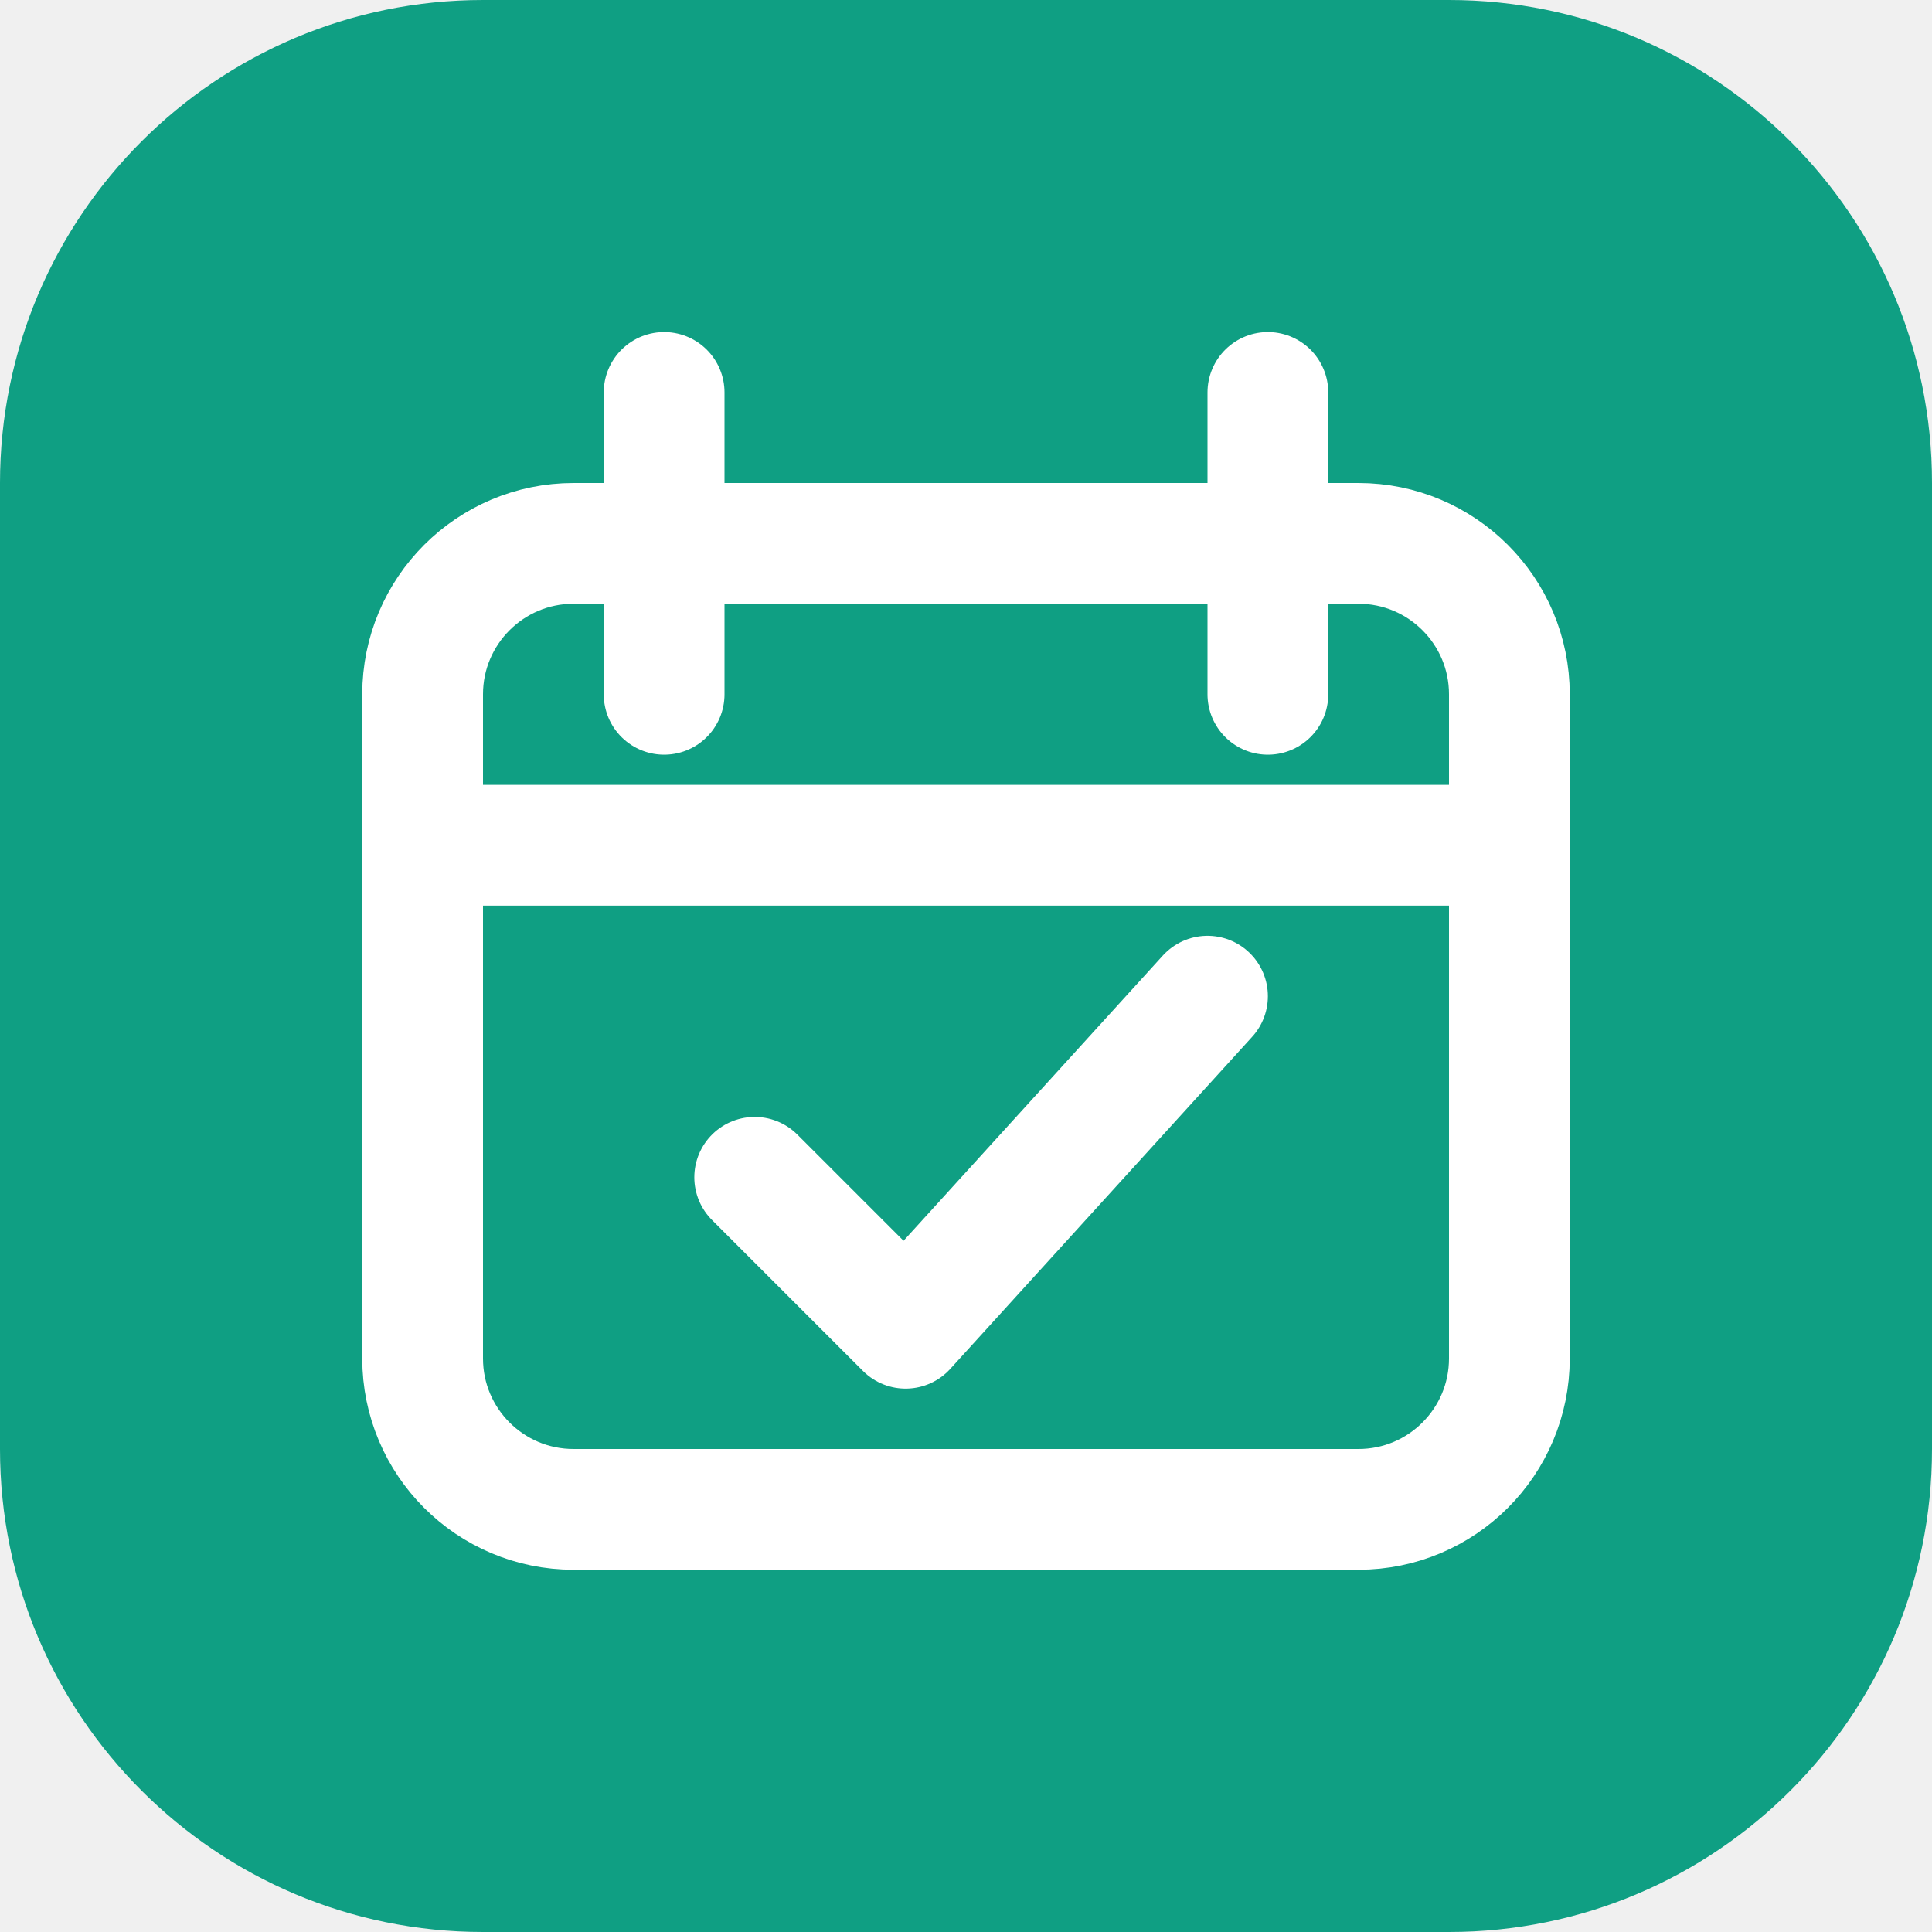
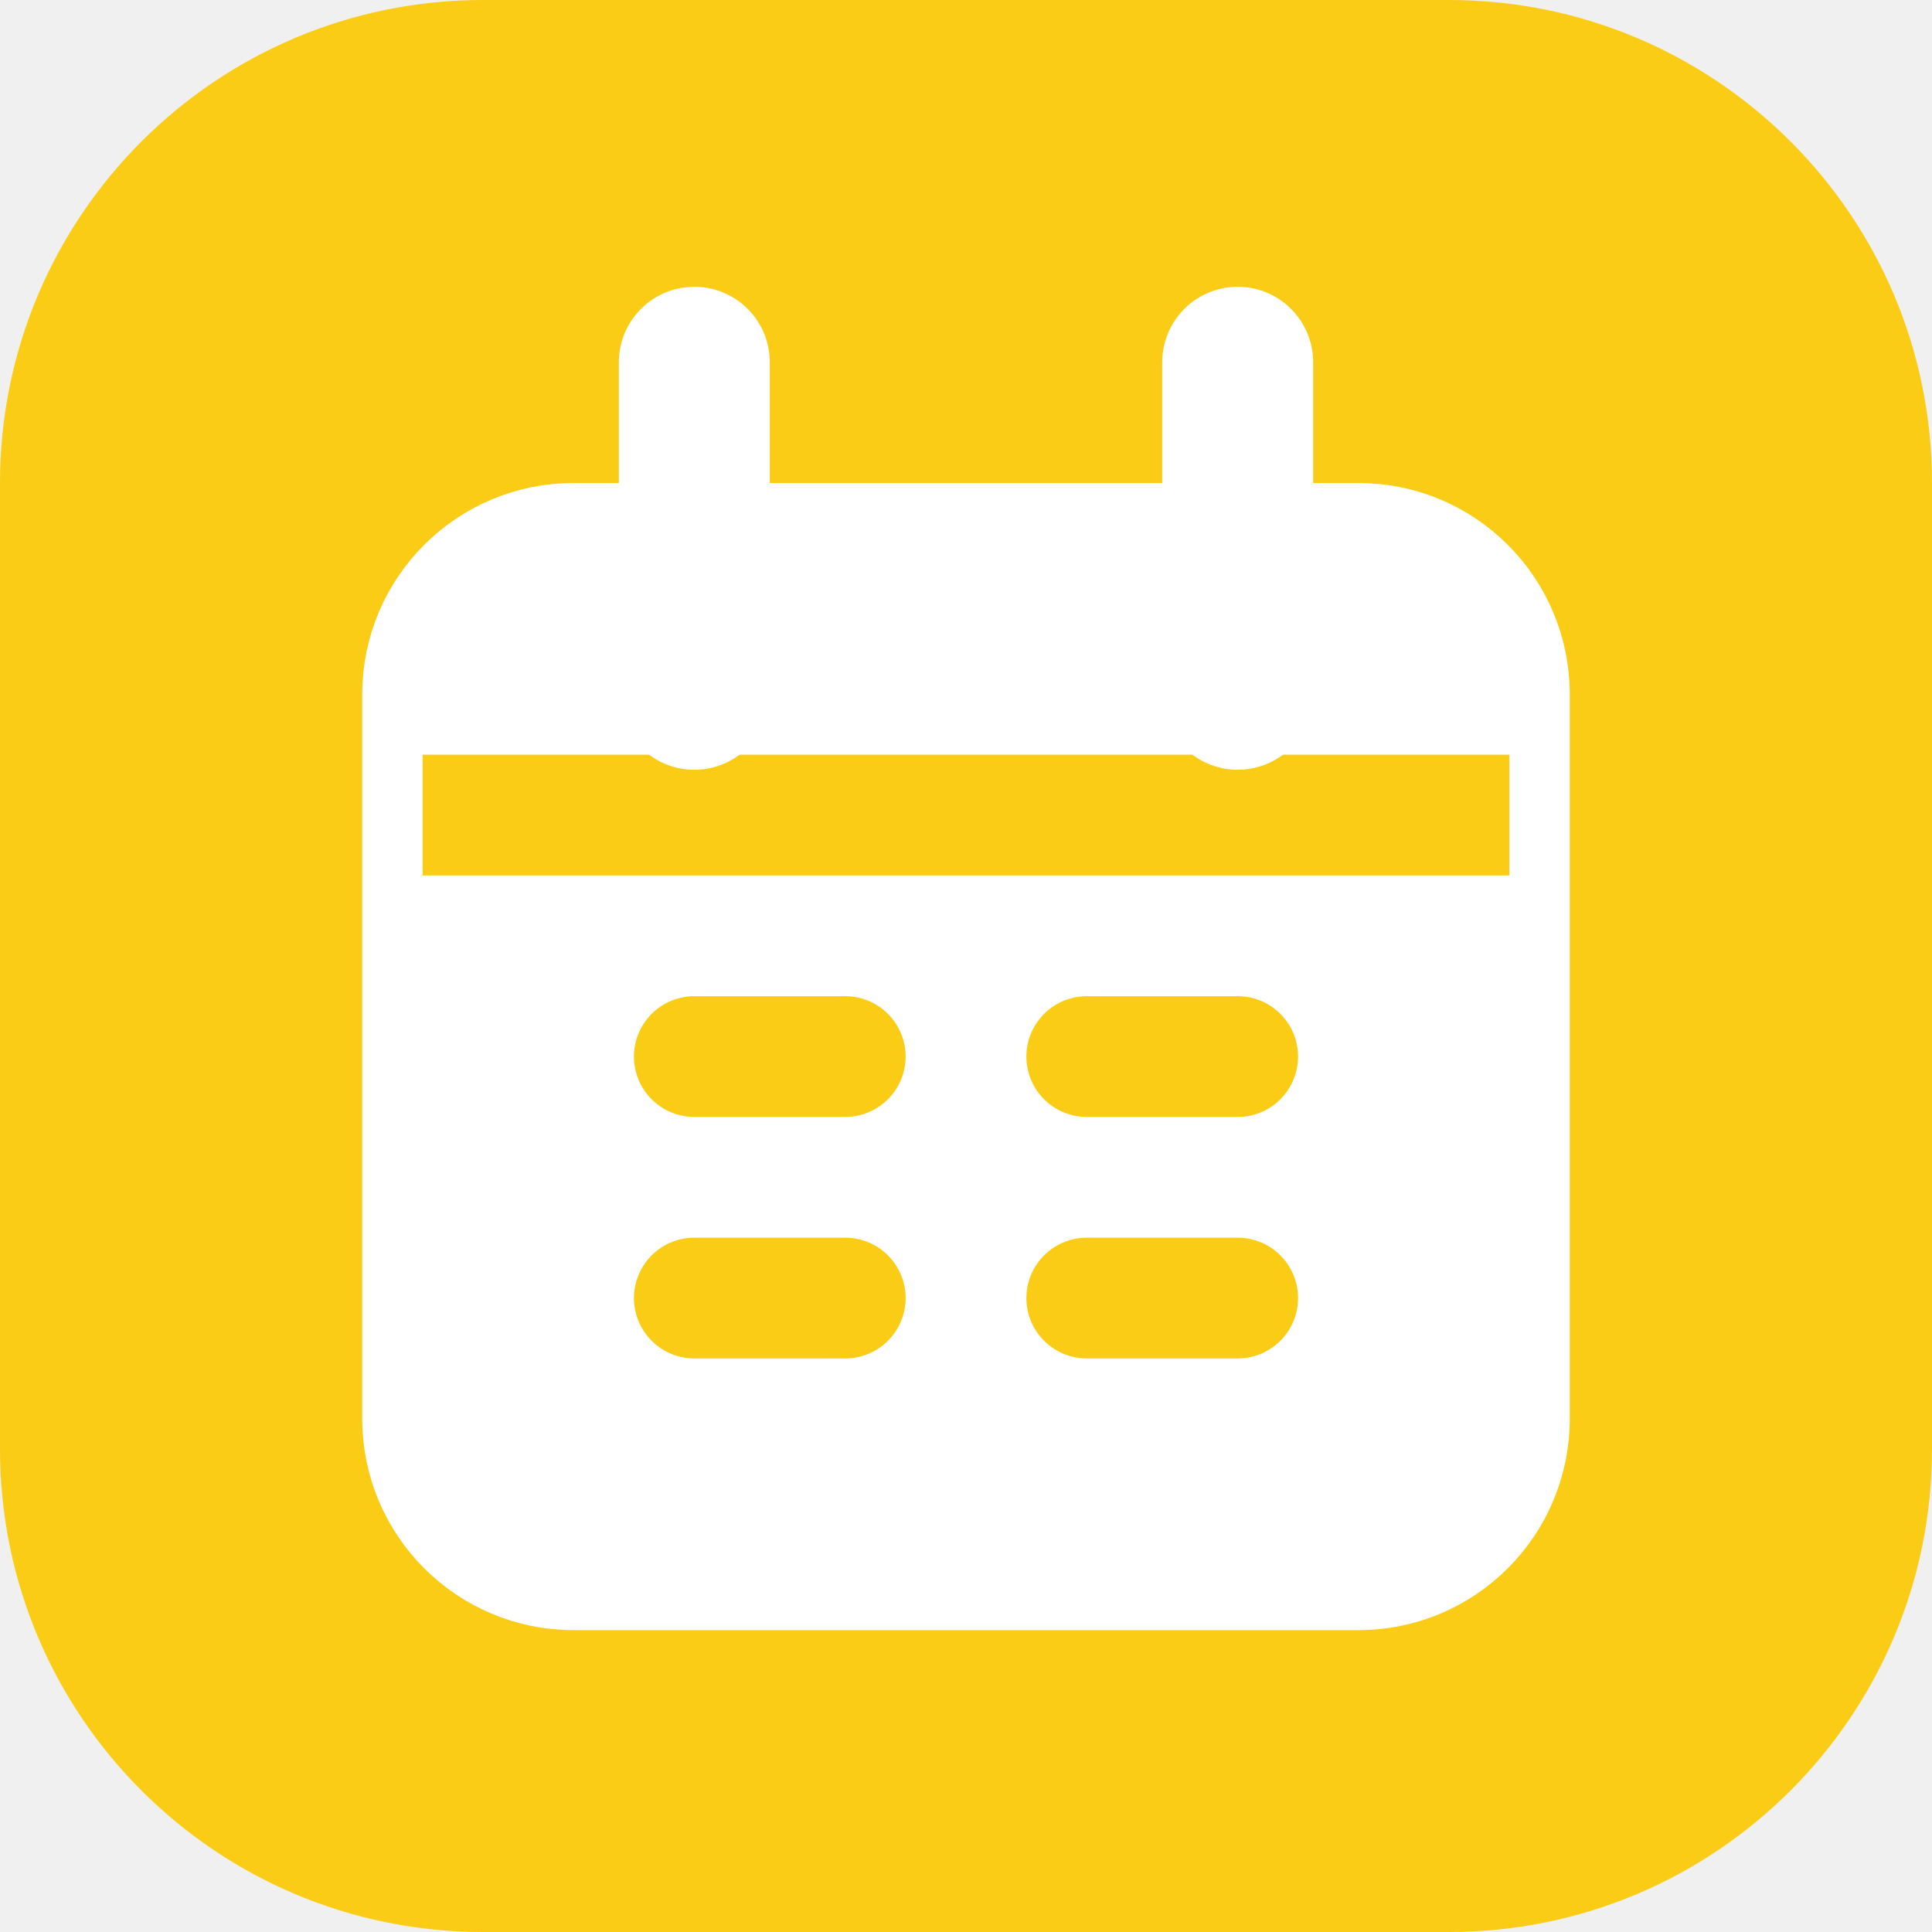
<svg xmlns="http://www.w3.org/2000/svg" viewBox="0 0 64 64">
-   <rect width="64" height="64" rx="16" fill="#0f9f83" />
-   <rect x="14" y="18" width="36" height="32" rx="5" fill="none" stroke="#fff" stroke-width="4" />
-   <path d="M22 13v10M42 13v10M14 28h36" fill="none" stroke="#fff" stroke-linecap="round" stroke-width="4" />
-   <path d="m25 39 5 5 10-11" fill="none" stroke="#fff" stroke-linecap="round" stroke-linejoin="round" stroke-width="4" />
+   <rect width="64" height="64" rx="16" fill="#facc15" />
+   <rect x="13" y="17" width="38" height="36" rx="6" fill="#fff" stroke="#fff" stroke-width="2" />
+   <path d="M14 27h36" stroke="#facc15" stroke-width="4" />
+   <path d="M23 12v11M41 12v11" fill="none" stroke="#fff" stroke-linecap="round" stroke-width="5" />
+   <path d="M23 35h5M36 35h5M23 43h5M36 43h5" stroke="#facc15" stroke-linecap="round" stroke-width="4" />
</svg>
